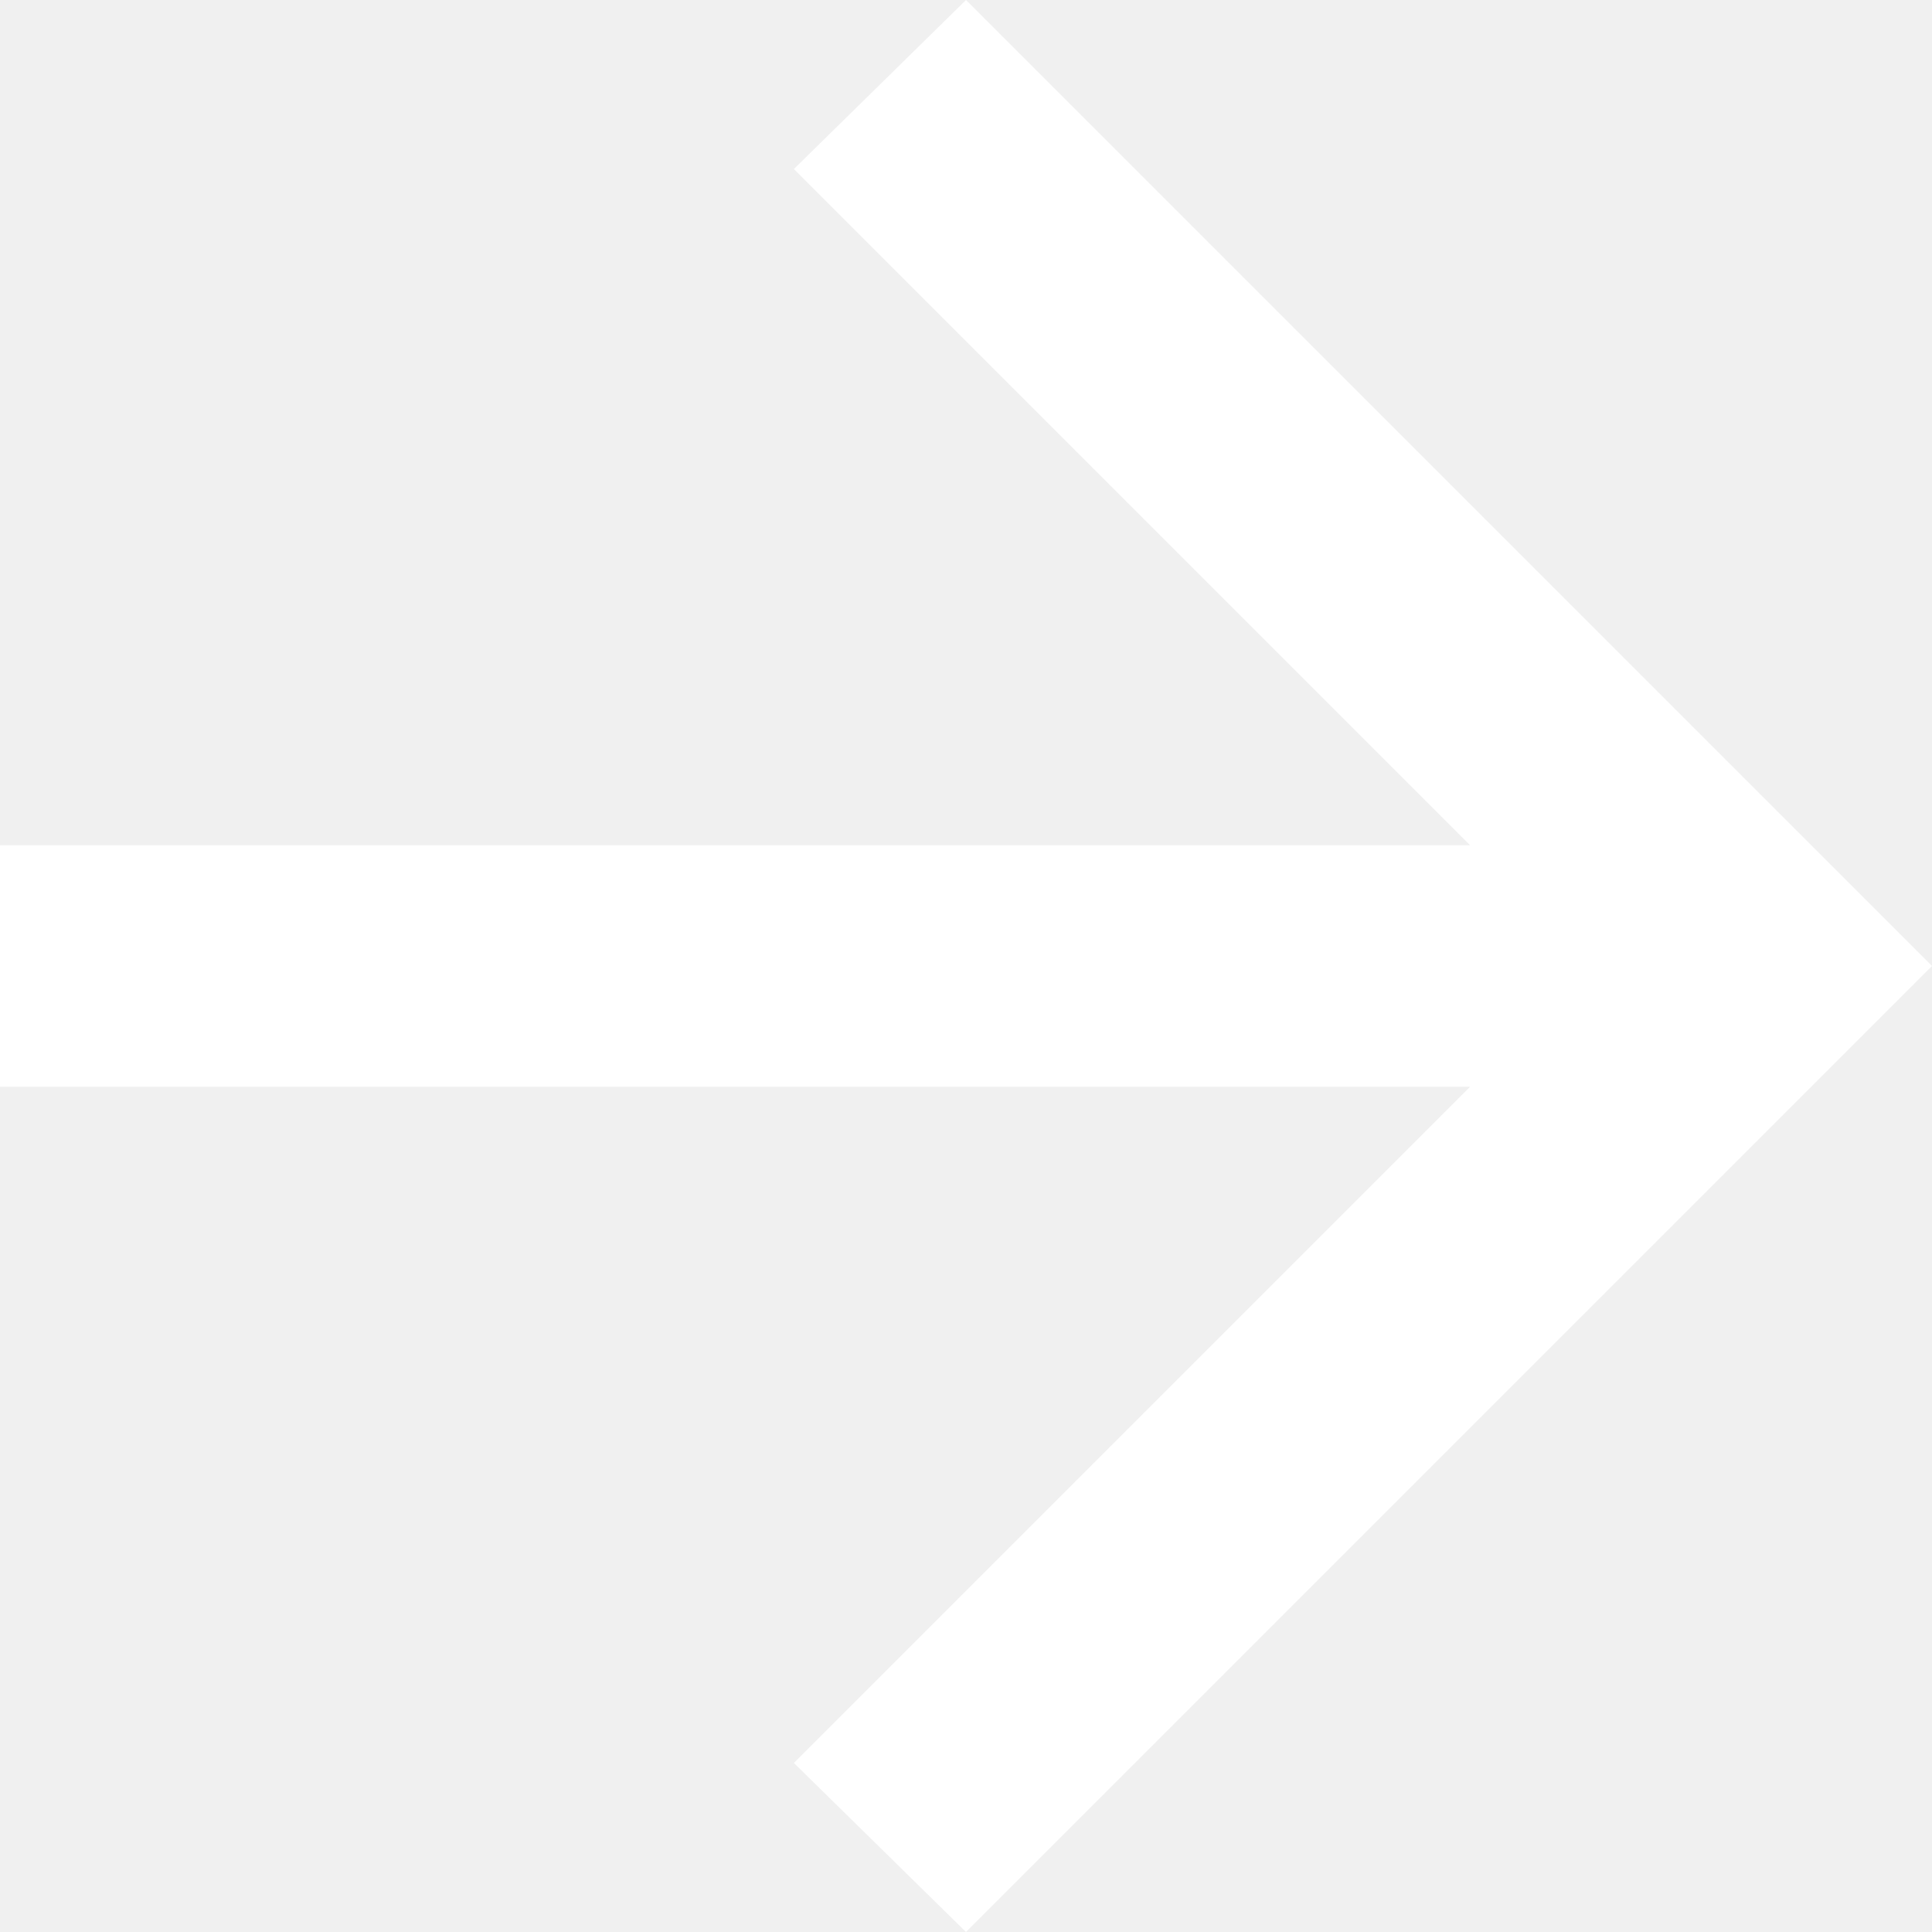
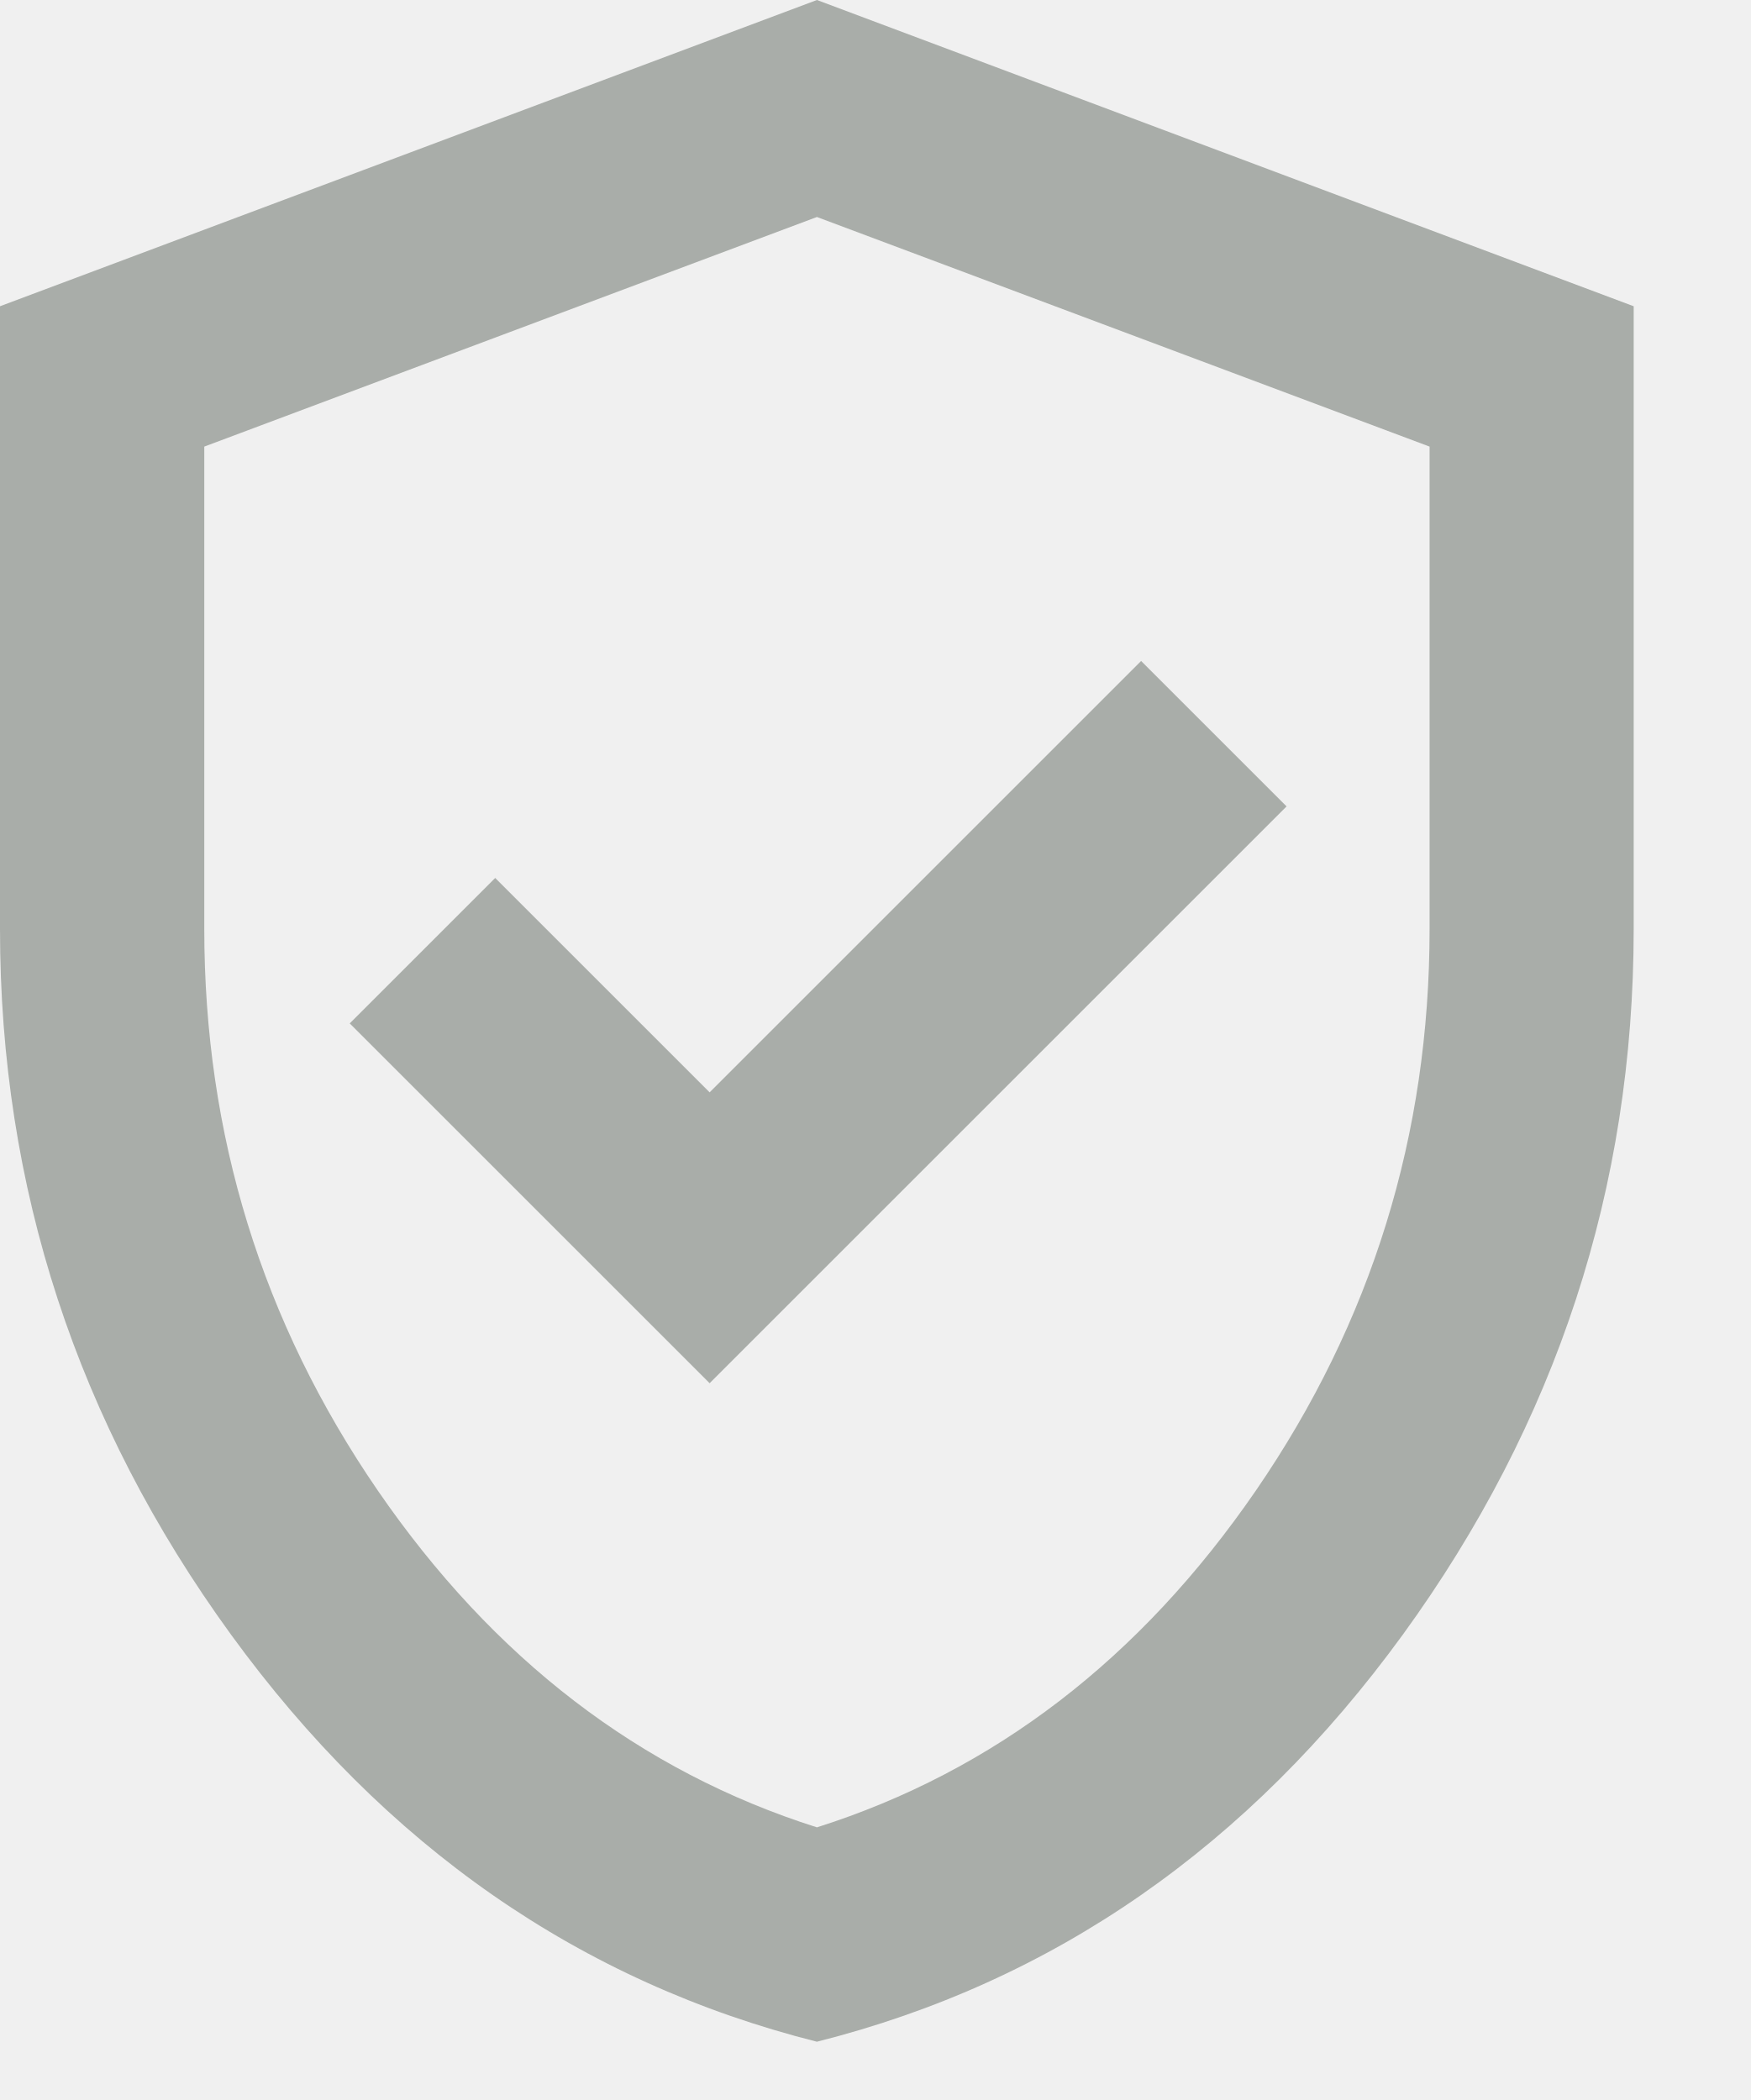
- <svg xmlns="http://www.w3.org/2000/svg" width="12" height="12" viewBox="0 0 12 12" fill="none">
-   <path d="M9.131 6.75H0V5.25H9.131L4.931 1.05L6 0L12 6L6 12L4.931 10.95L9.131 6.75Z" fill="white" />
+ <svg xmlns="http://www.w3.org/2000/svg" width="10" height="12" viewBox="0 0 10 12" fill="none">
+   <path d="M4.054 7.904L7.35 4.608L6.519 3.777L4.054 6.242L2.829 5.017L1.998 5.848L4.054 7.904ZM4.667 11.667C3.315 11.326 2.2 10.551 1.32 9.341C0.44 8.13 0 6.786 0 5.308V1.75L4.667 0L9.333 1.75V5.308C9.333 6.786 8.893 8.13 8.014 9.341C7.134 10.551 6.018 11.326 4.667 11.667ZM4.667 10.442C5.678 10.121 6.514 9.479 7.175 8.517C7.836 7.554 8.167 6.485 8.167 5.308V2.552L4.667 1.24L1.167 2.552V5.308C1.167 6.485 1.497 7.554 2.158 8.517C2.819 9.479 3.656 10.121 4.667 10.442Z" fill="#3F4940" fill-opacity="0.4" />
</svg>
